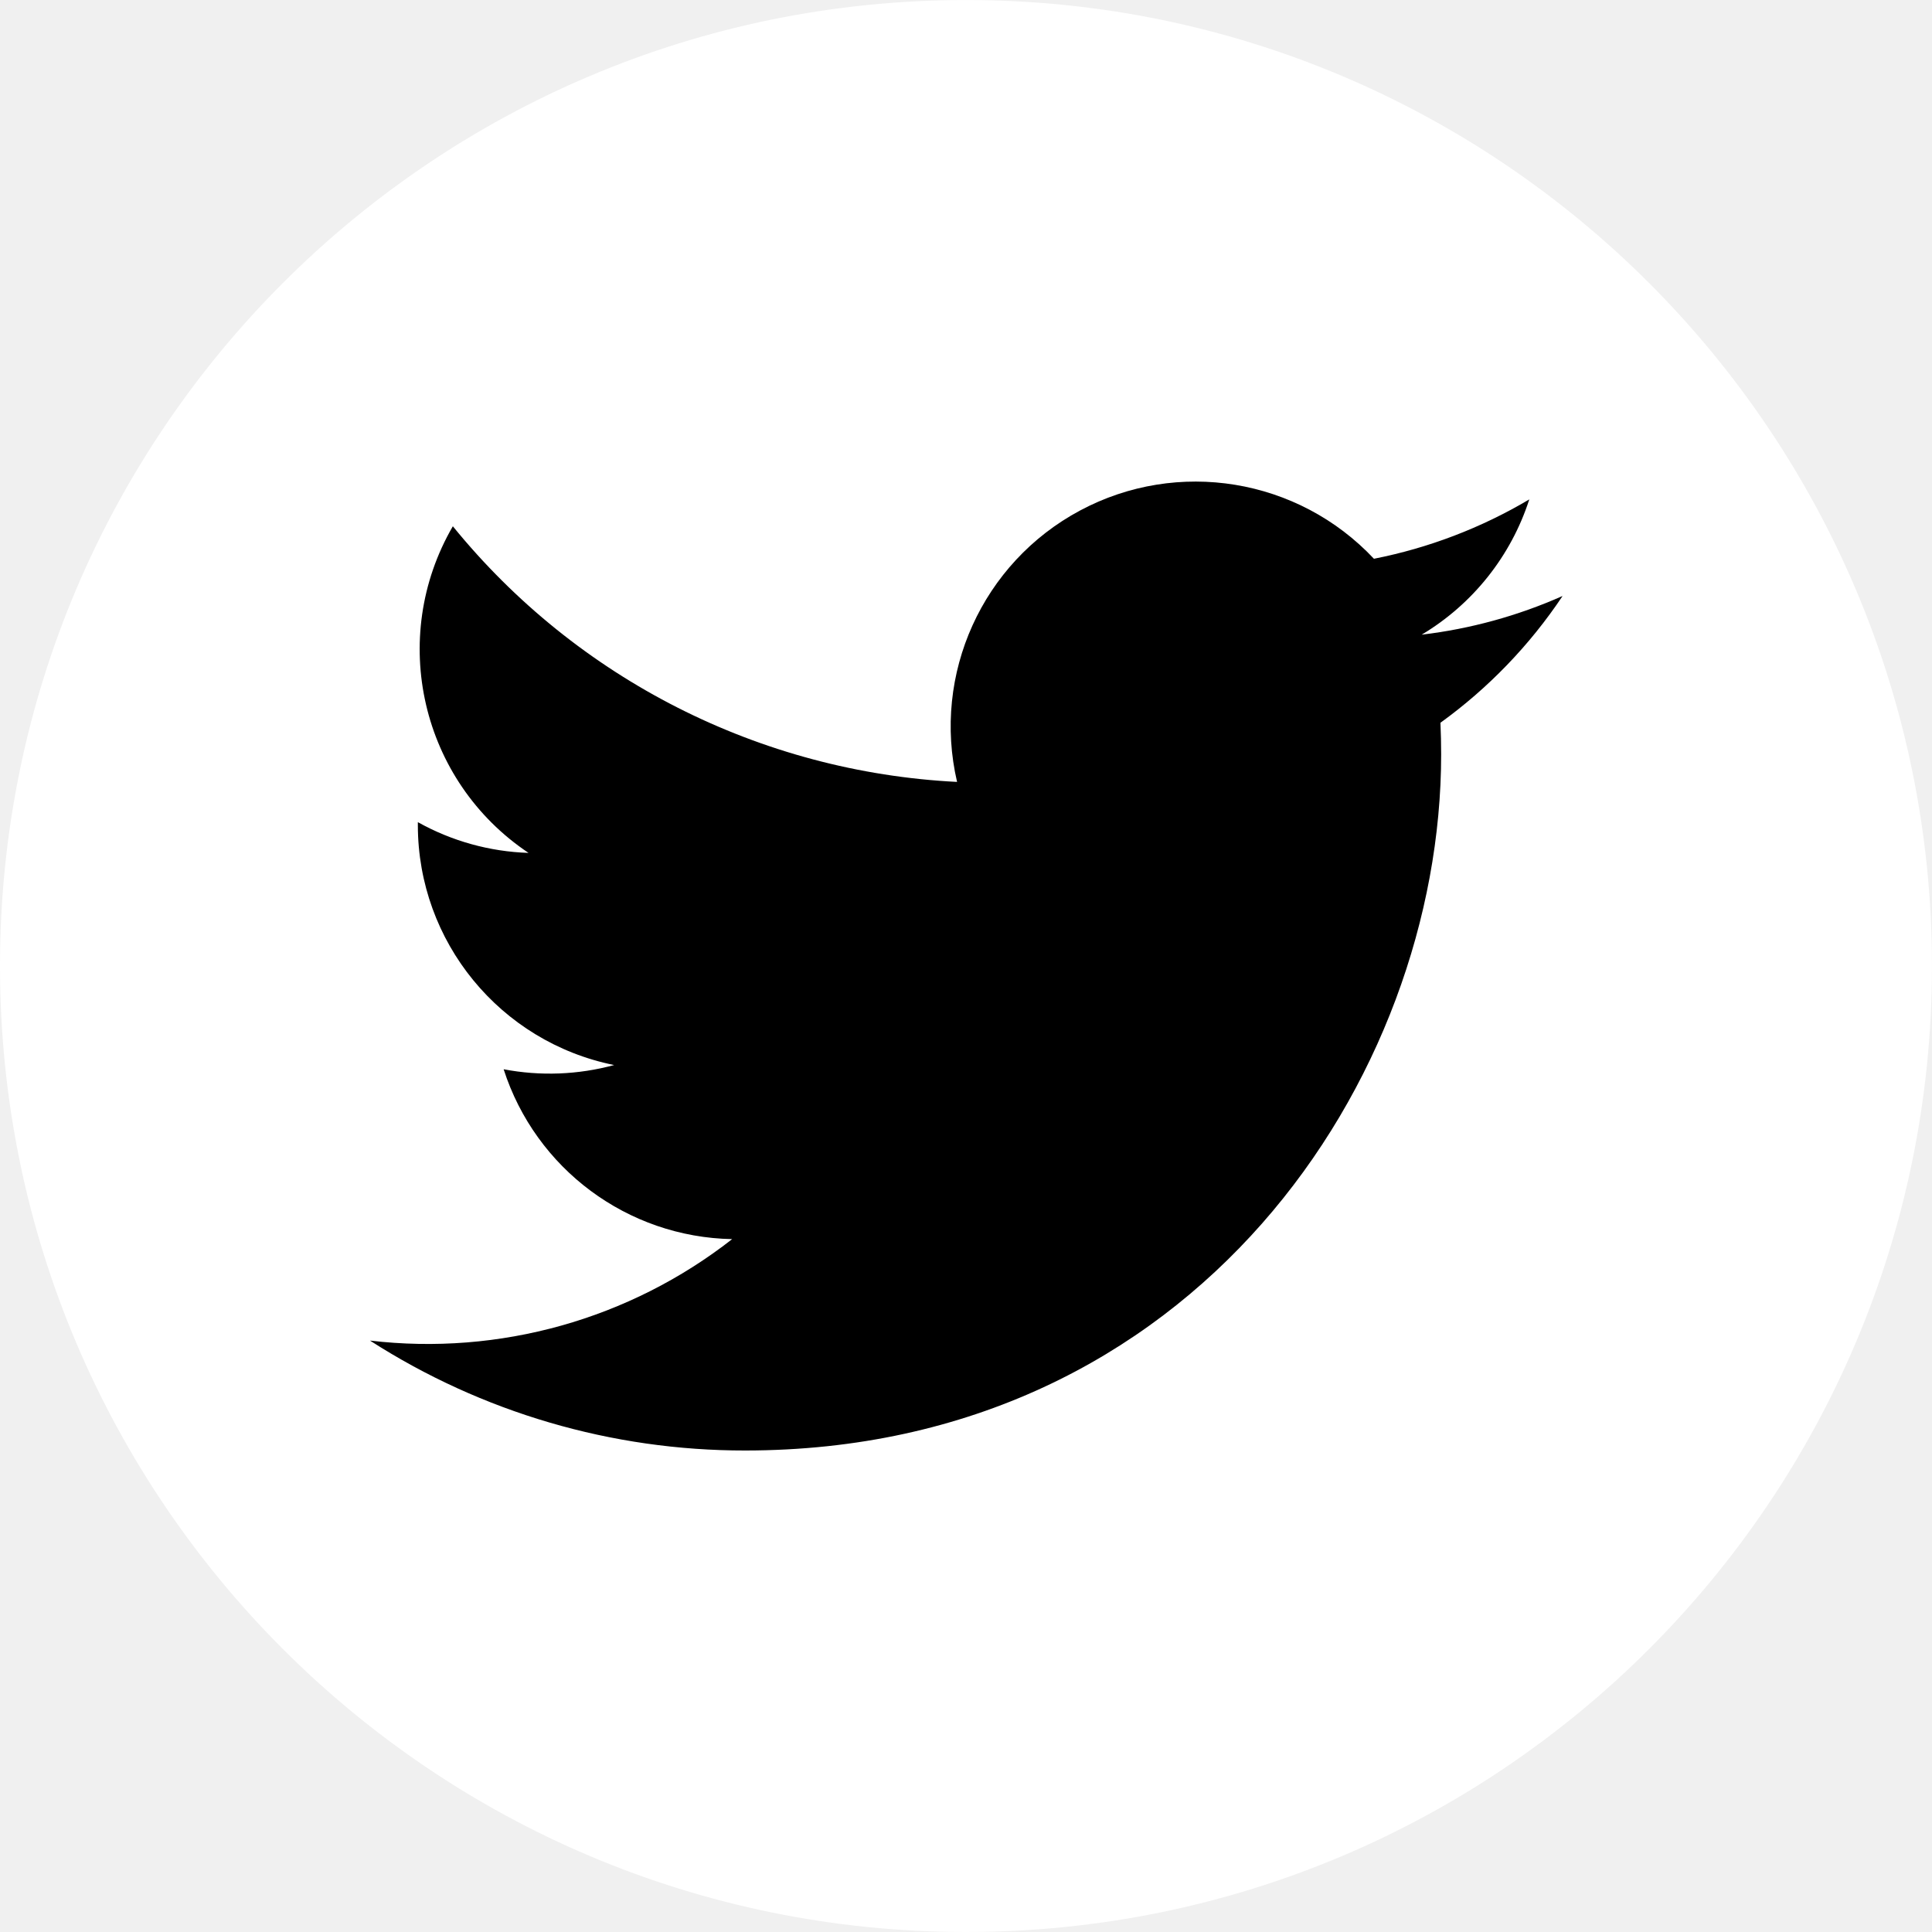
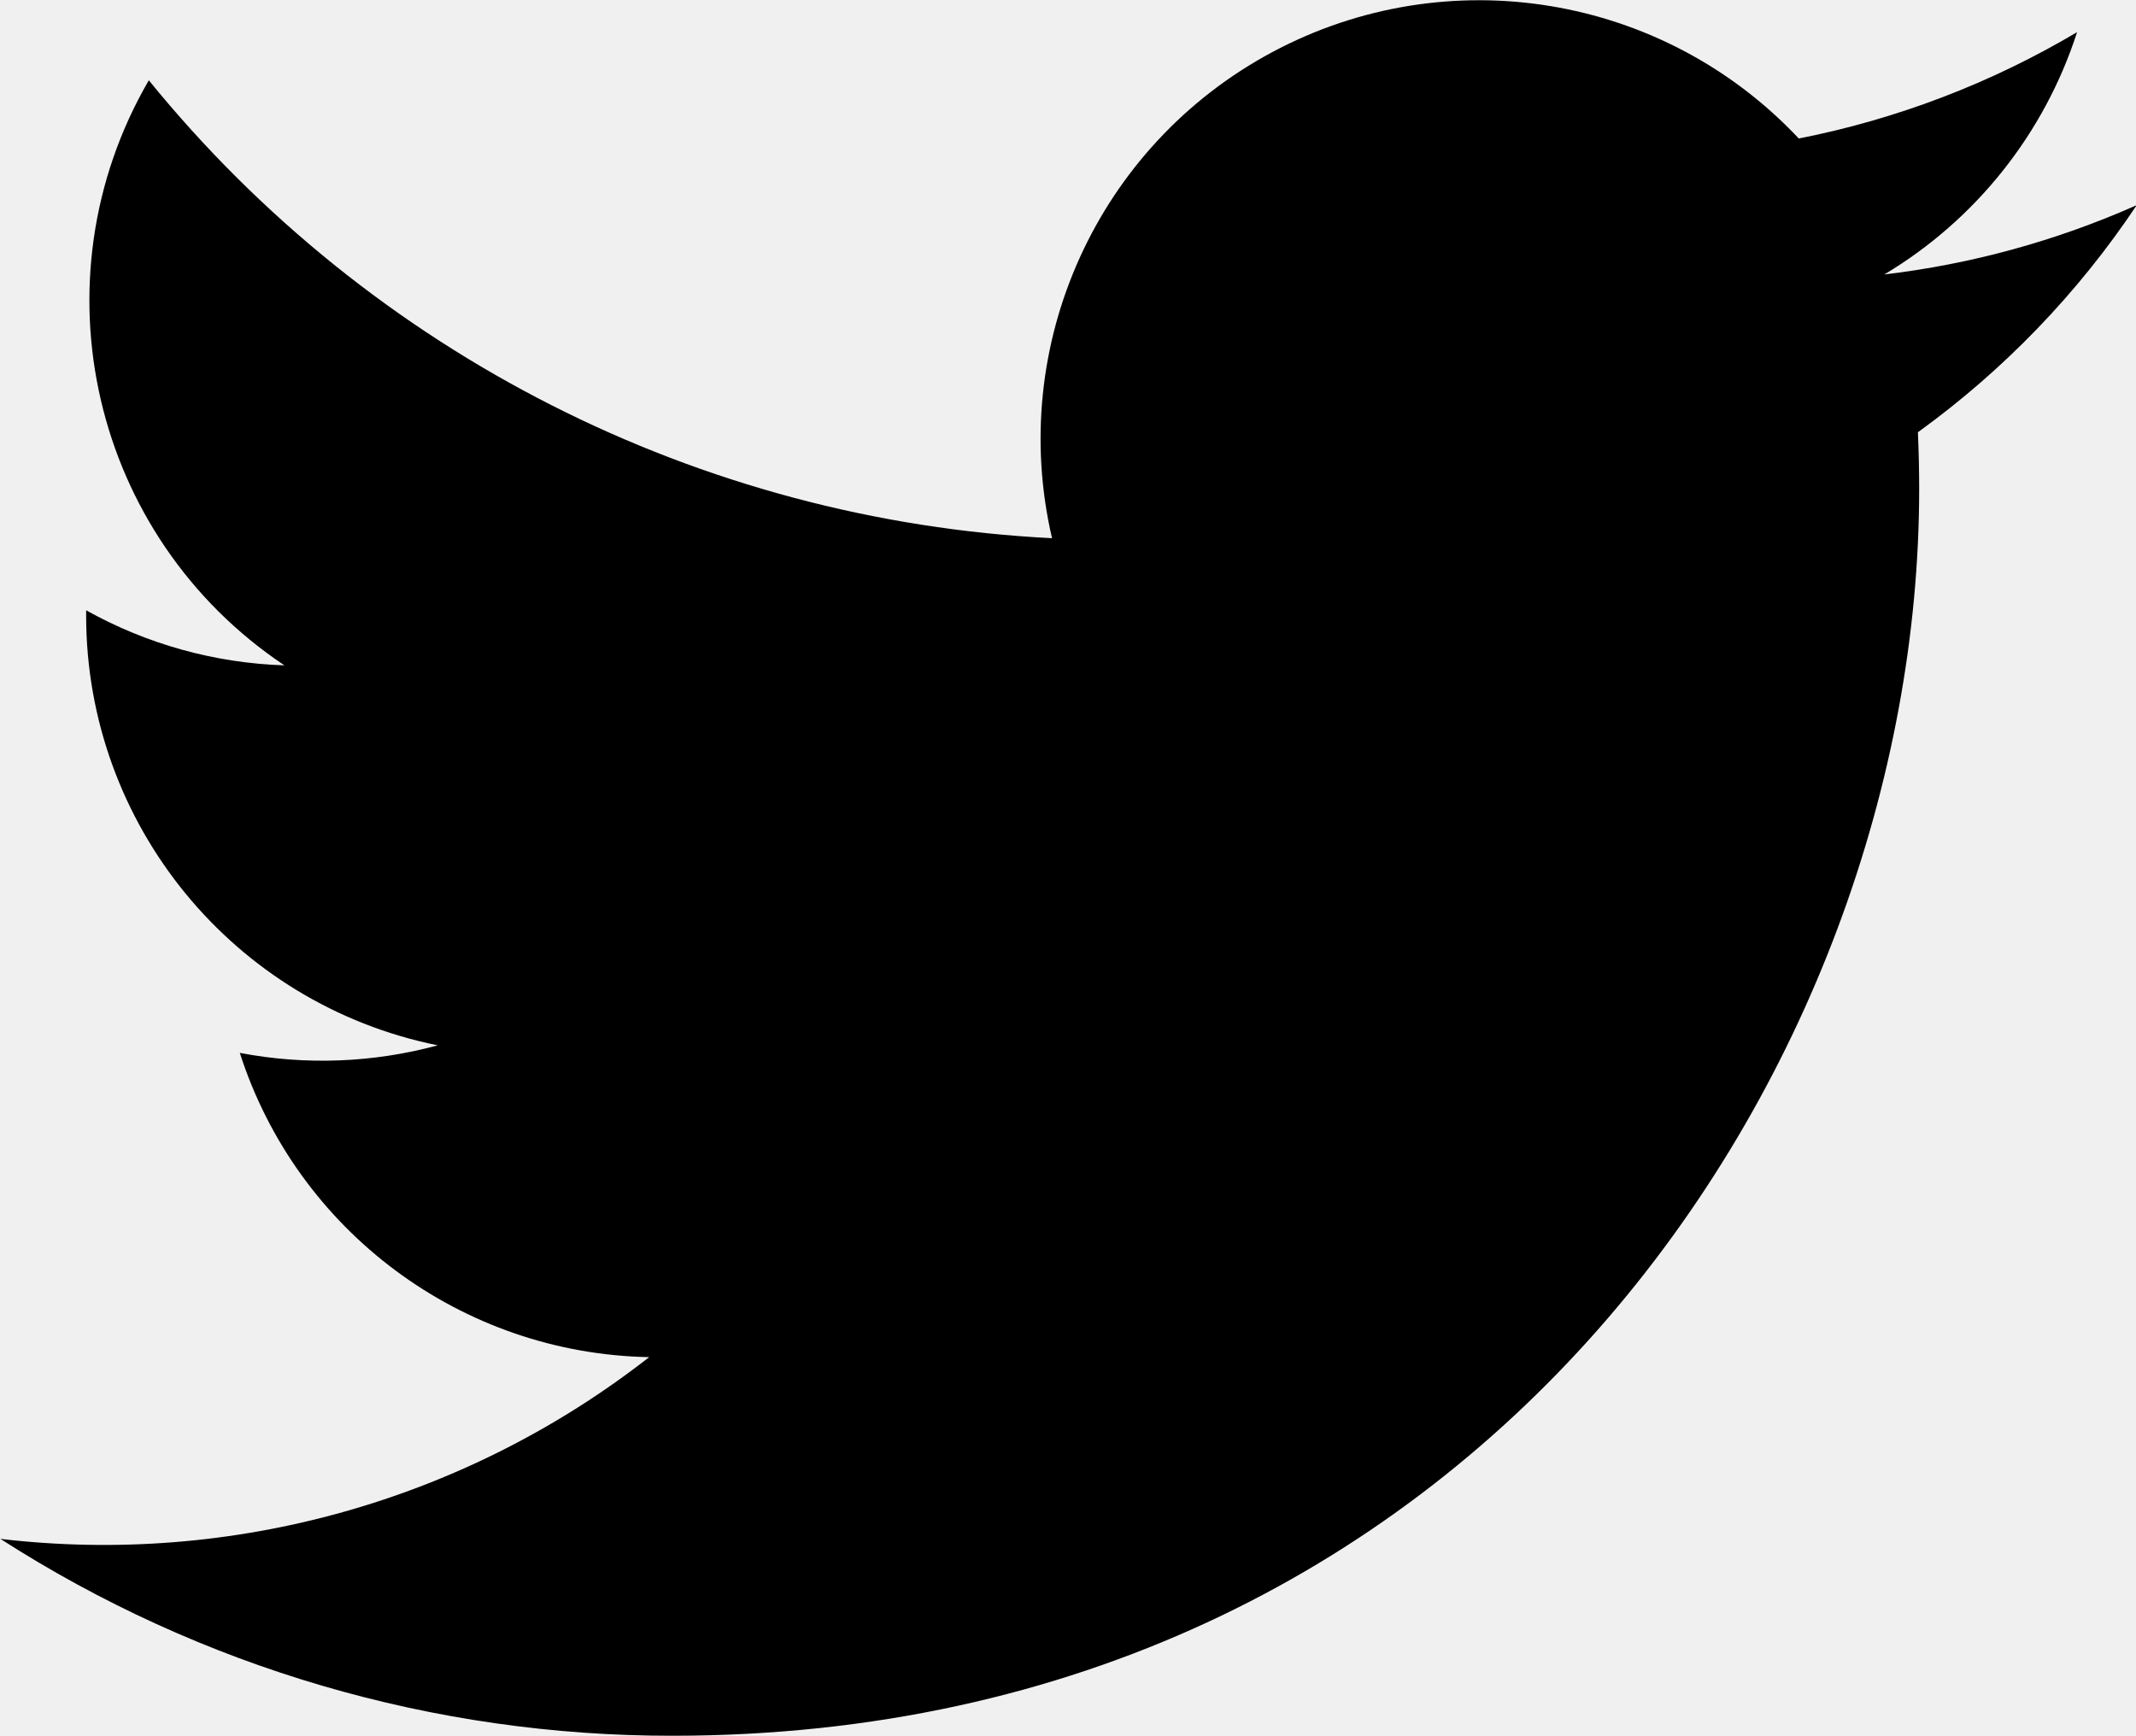
- <svg xmlns="http://www.w3.org/2000/svg" width="62.839" height="62.839" viewBox="0 0 62.839 62.839">
-   <defs>
-     <style>.a{fill:#fff;}</style>
-   </defs>
-   <g transform="translate(-3530.955 -3105.602)">
-     <path class="a" d="M3530.955,3137.021a31.419,31.419,0,1,1,31.419,31.42A31.419,31.419,0,0,1,3530.955,3137.021Z" />
+ <svg xmlns="http://www.w3.org/2000/svg" width="38.784" height="31.52" viewBox="0 0 38.784 31.52">
+   <g transform="translate(-3542.982 -3121.261)">
    <path d="M3581.766,3124.992a15.893,15.893,0,0,1-4.57,1.253,7.982,7.982,0,0,0,3.5-4.4,15.936,15.936,0,0,1-5.053,1.931,7.963,7.963,0,0,0-13.559,7.258,22.589,22.589,0,0,1-16.4-8.315,7.965,7.965,0,0,0,2.462,10.624,7.909,7.909,0,0,1-3.6-1c0,.034,0,.068,0,.1a7.963,7.963,0,0,0,6.384,7.8,7.993,7.993,0,0,1-3.594.137,7.964,7.964,0,0,0,7.433,5.525,16.074,16.074,0,0,1-11.78,3.3,22.513,22.513,0,0,0,12.2,3.575c14.636,0,22.64-12.124,22.64-22.641,0-.344-.008-.688-.023-1.029a16.149,16.149,0,0,0,3.97-4.119Zm0,0" />
  </g>
</svg>
